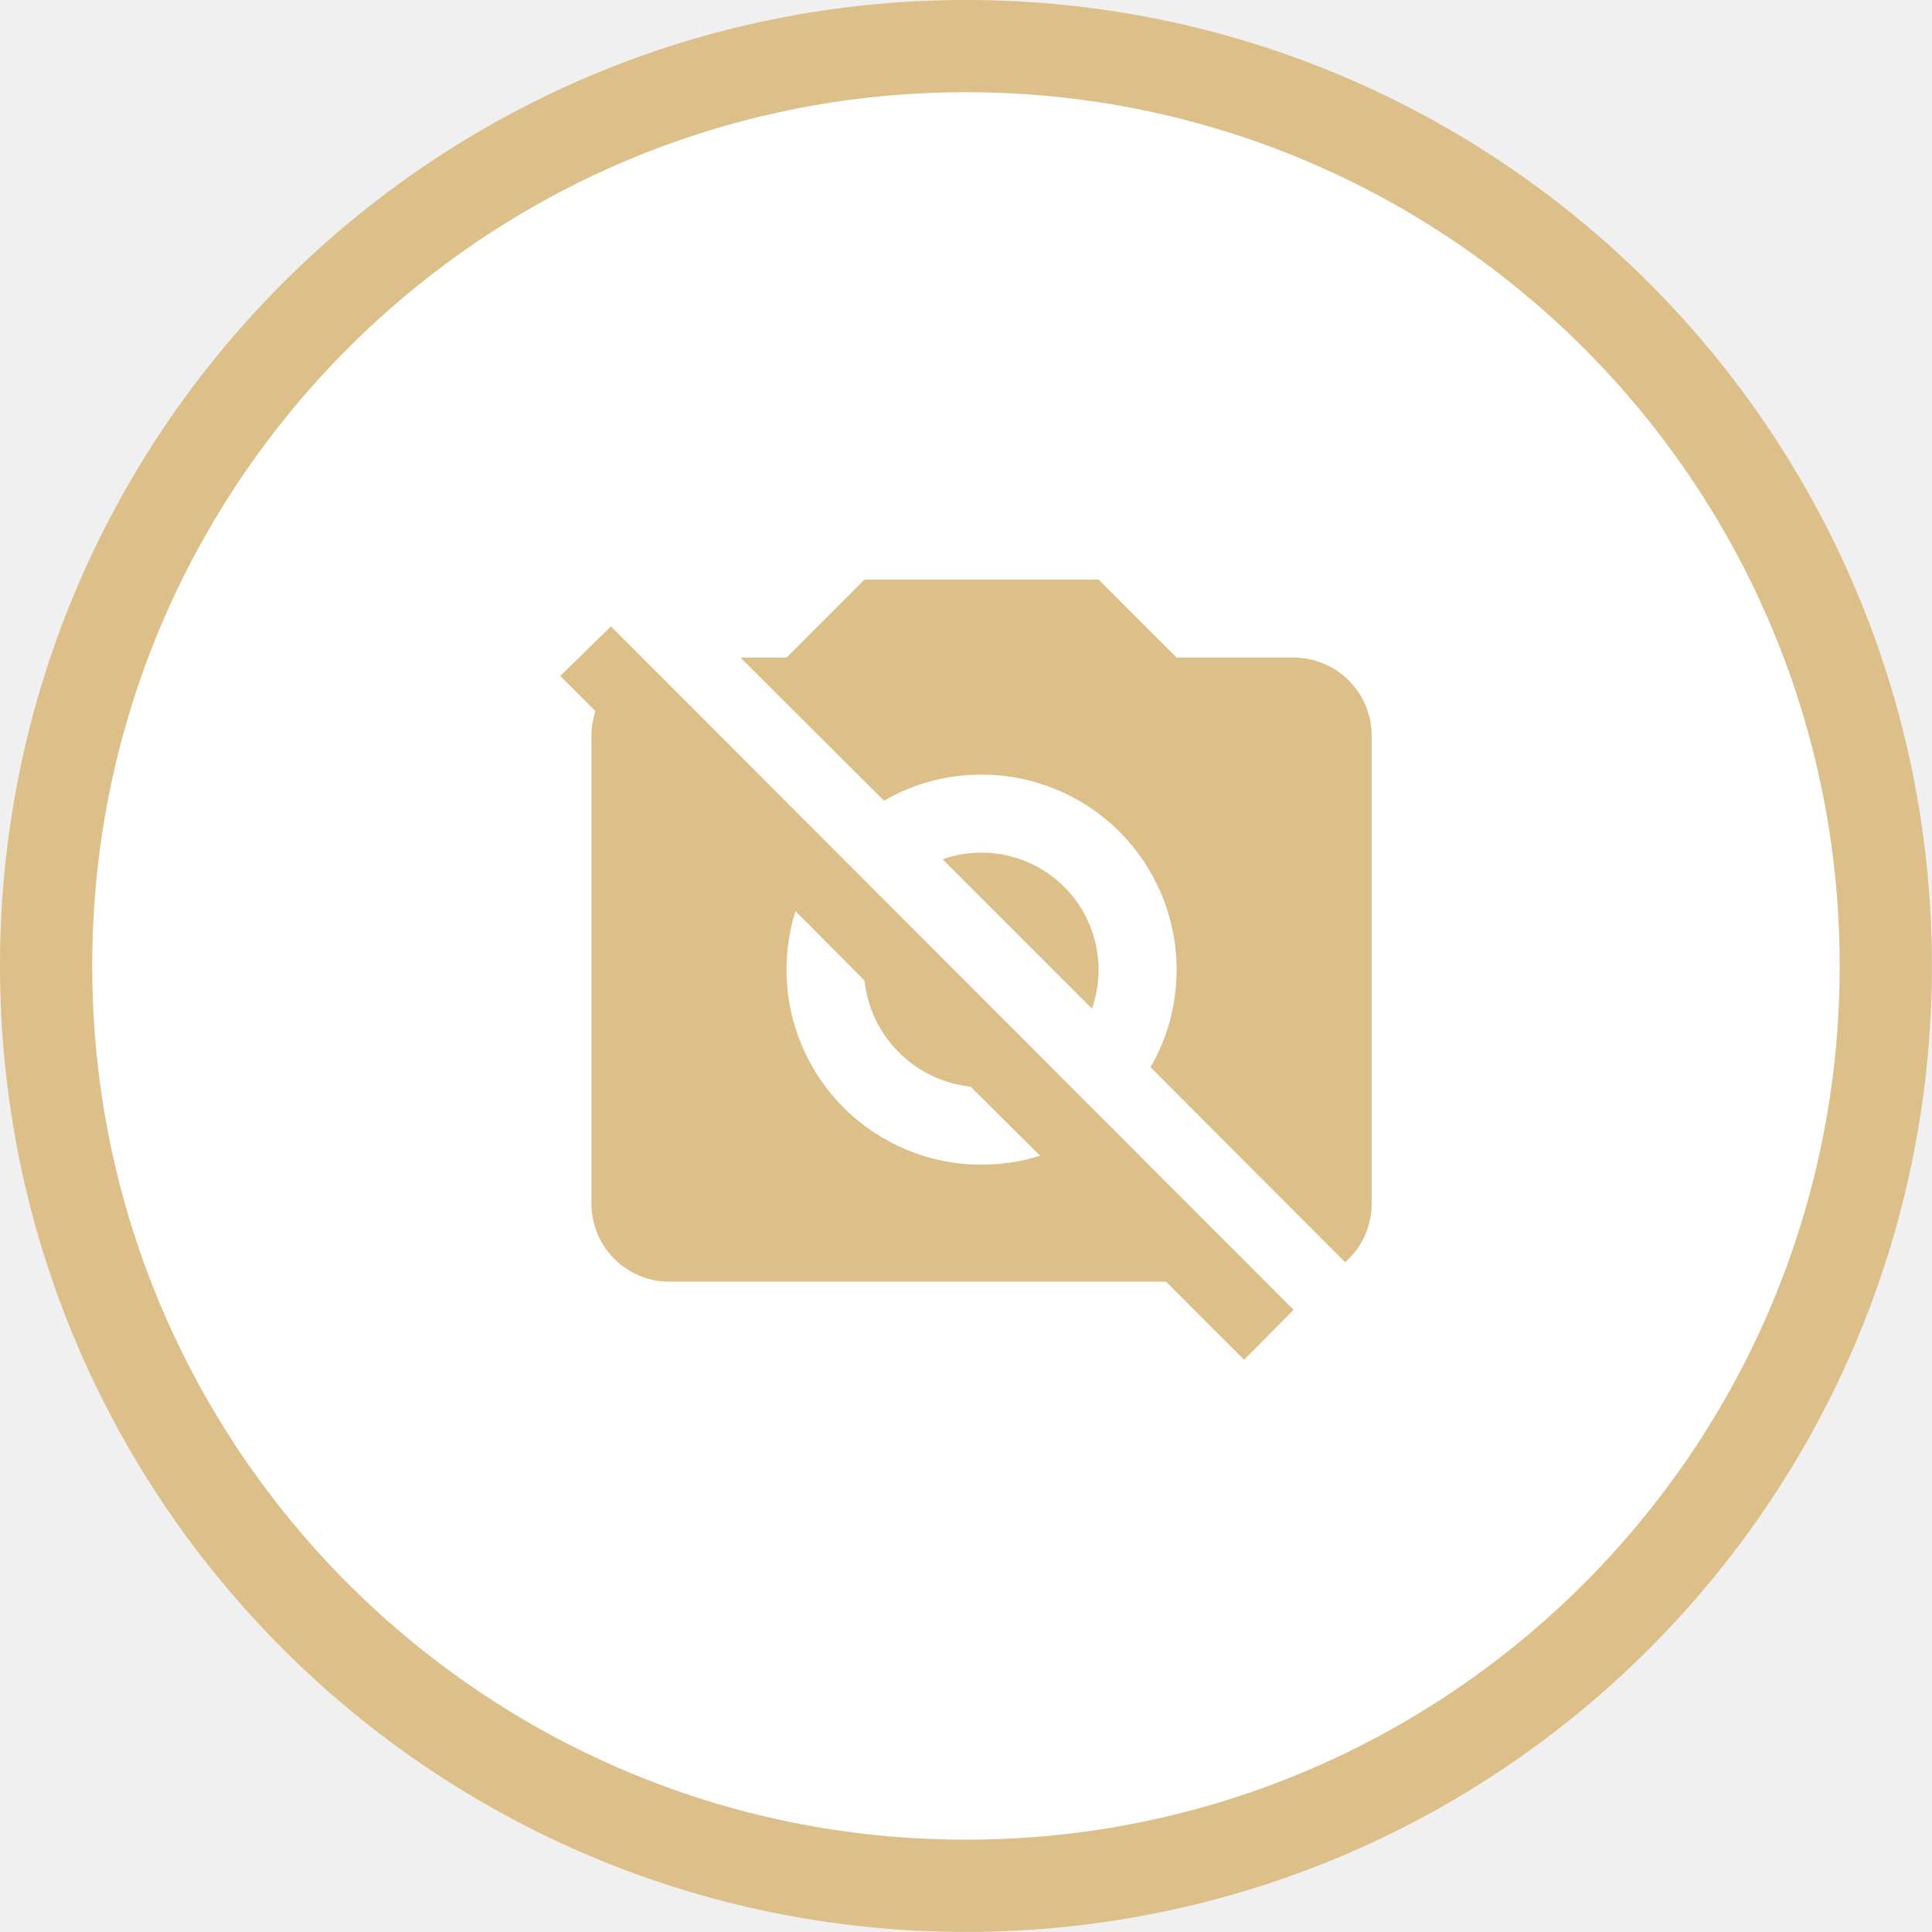
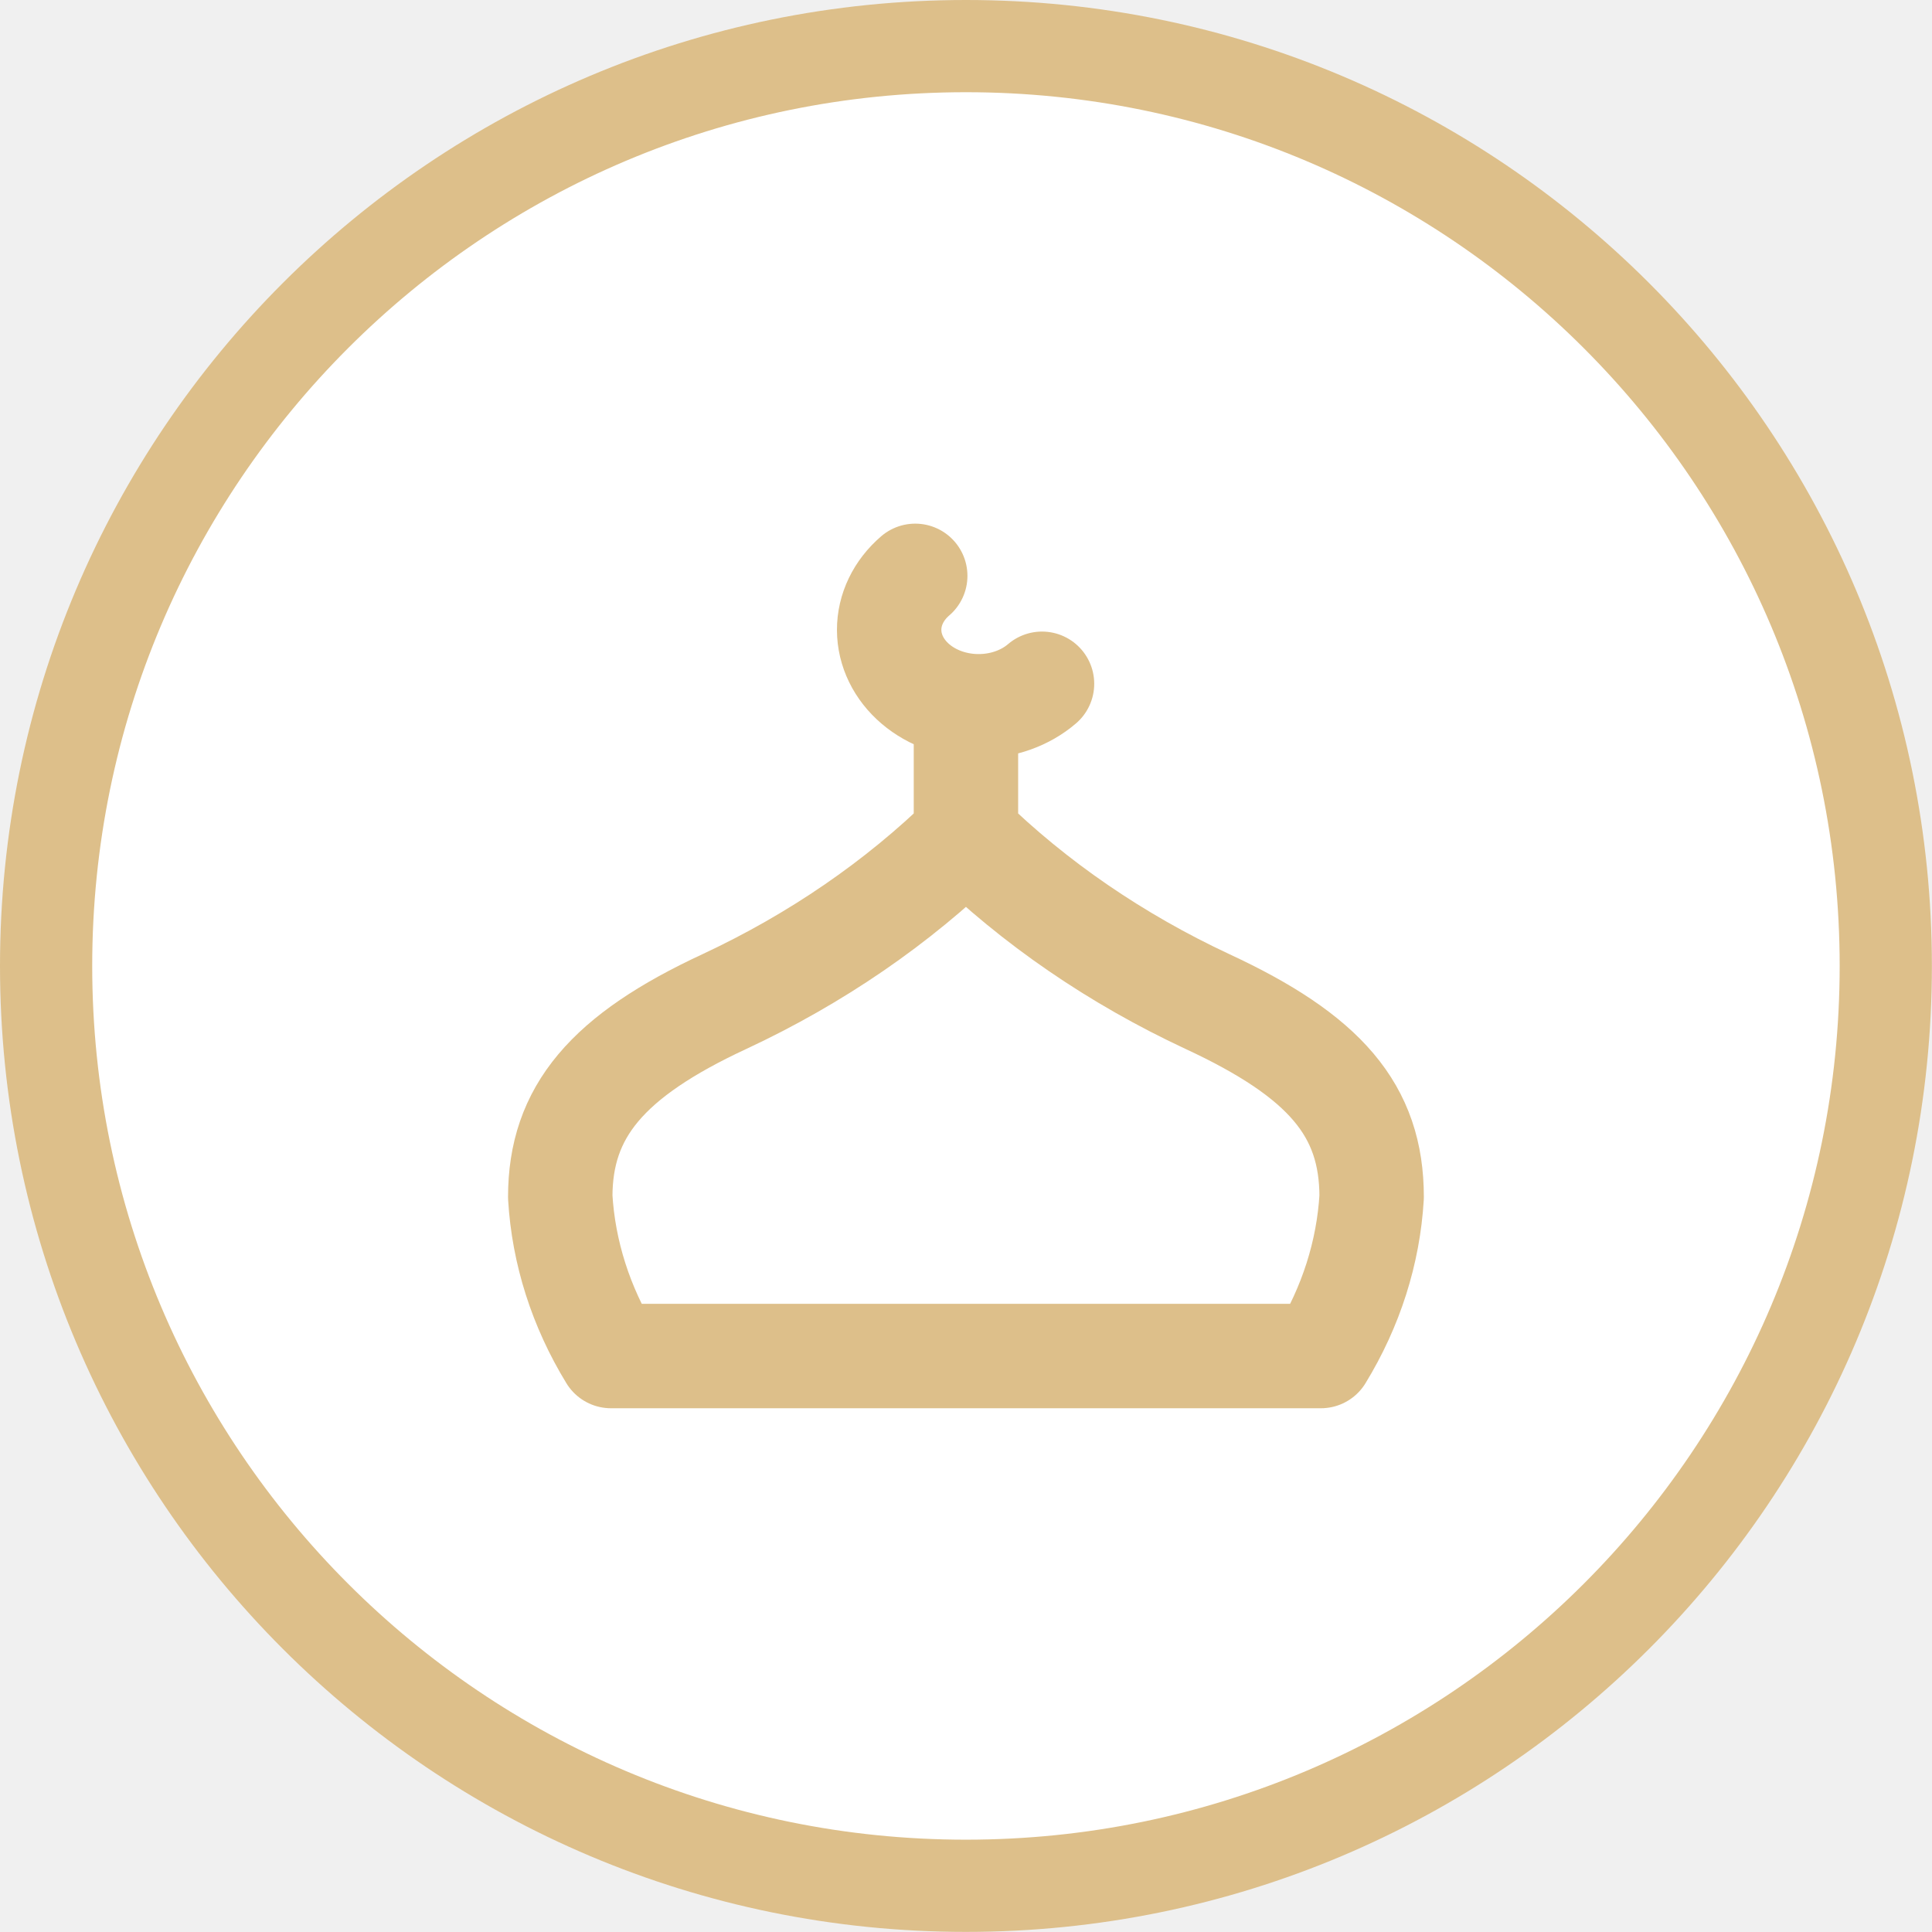
<svg xmlns="http://www.w3.org/2000/svg" width="2929" height="2929" viewBox="0 0 2929 2929" fill="none">
-   <rect x="69.9" y="69.9" width="2789.04" height="2789.04" rx="1394.52" fill="white" />
-   <rect x="69.9" y="69.9" width="2789.04" height="2789.04" rx="1394.52" stroke="#DDBF8A" stroke-width="139.799" />
-   <path d="M849.362 1024.73L926.244 949.62L1961.19 1985.75L1886.09 2061.45L1767.81 1943.17H1014.95C983.584 1943.17 953.499 1930.71 931.317 1908.53C909.136 1886.35 896.674 1856.26 896.674 1824.89V1115.21C896.674 1102.2 899.04 1089.78 902.588 1077.95L849.362 1024.73ZM1192.37 996.932L1310.65 878.652H1665.49L1783.77 996.932H1961.19C1992.56 996.932 2022.65 1009.39 2044.83 1031.58C2067.01 1053.76 2079.47 1083.84 2079.47 1115.21V1824.89C2079.47 1860.38 2064.1 1891.72 2039.26 1913.6L1744.15 1617.9C1769.58 1574.73 1783.77 1523.87 1783.77 1470.05C1783.77 1391.63 1752.62 1316.41 1697.16 1260.96C1641.71 1205.51 1566.5 1174.35 1488.07 1174.35C1434.26 1174.35 1383.4 1188.55 1340.22 1213.98L1122.59 996.932H1192.37ZM1192.37 1470.05C1192.37 1548.48 1223.53 1623.69 1278.98 1679.14C1334.44 1734.6 1409.65 1765.75 1488.07 1765.75C1517.64 1765.75 1548.99 1761.02 1576.78 1752.15L1471.51 1647.47C1430.36 1643.06 1391.96 1624.7 1362.7 1595.43C1333.43 1566.16 1315.06 1527.76 1310.65 1486.61L1205.98 1381.34C1197.1 1409.14 1192.37 1440.48 1192.37 1470.05ZM1488.07 1292.63C1535.13 1292.63 1580.26 1311.32 1613.53 1344.6C1646.8 1377.87 1665.49 1423 1665.49 1470.05C1665.52 1490.19 1662.12 1510.19 1655.44 1529.19L1428.93 1302.69C1447.93 1296 1467.93 1292.6 1488.07 1292.63Z" fill="#DDBF8A" />
+   <rect x="69.9" y="69.9" width="2789.03" height="2789.04" rx="1394.52" fill="white" />
+   <rect x="69.9" y="69.9" width="2789.03" height="2789.04" rx="1394.52" stroke="#DDBF8A" stroke-width="139.8" />
+   <path d="M1579.74 1036.63C1567.17 1047.42 1552.23 1055.99 1535.79 1061.84C1519.35 1067.69 1501.72 1070.72 1483.91 1070.75C1447.93 1070.82 1413.41 1058.66 1387.92 1036.96C1362.43 1015.26 1348.07 985.802 1348 955.055C1347.93 924.308 1362.15 894.797 1387.53 873.012M1464.41 1070.15V1267.28M1464.41 1267.28C1568.14 1368.73 1692.03 1453.71 1830.37 1518.3C2008.74 1601.1 2079.47 1683.24 2079.47 1814.66C2074.47 1898.85 2048.25 1981.11 2002.58 2055.82H926.245C880.584 1981.11 854.358 1898.85 849.363 1814.66C849.363 1685.87 920.094 1601.1 1098.46 1518.3C1236.79 1453.71 1360.69 1368.73 1464.41 1267.28Z" stroke="#DDBF8A" stroke-width="158.293" stroke-linecap="round" stroke-linejoin="round" />
</svg>
